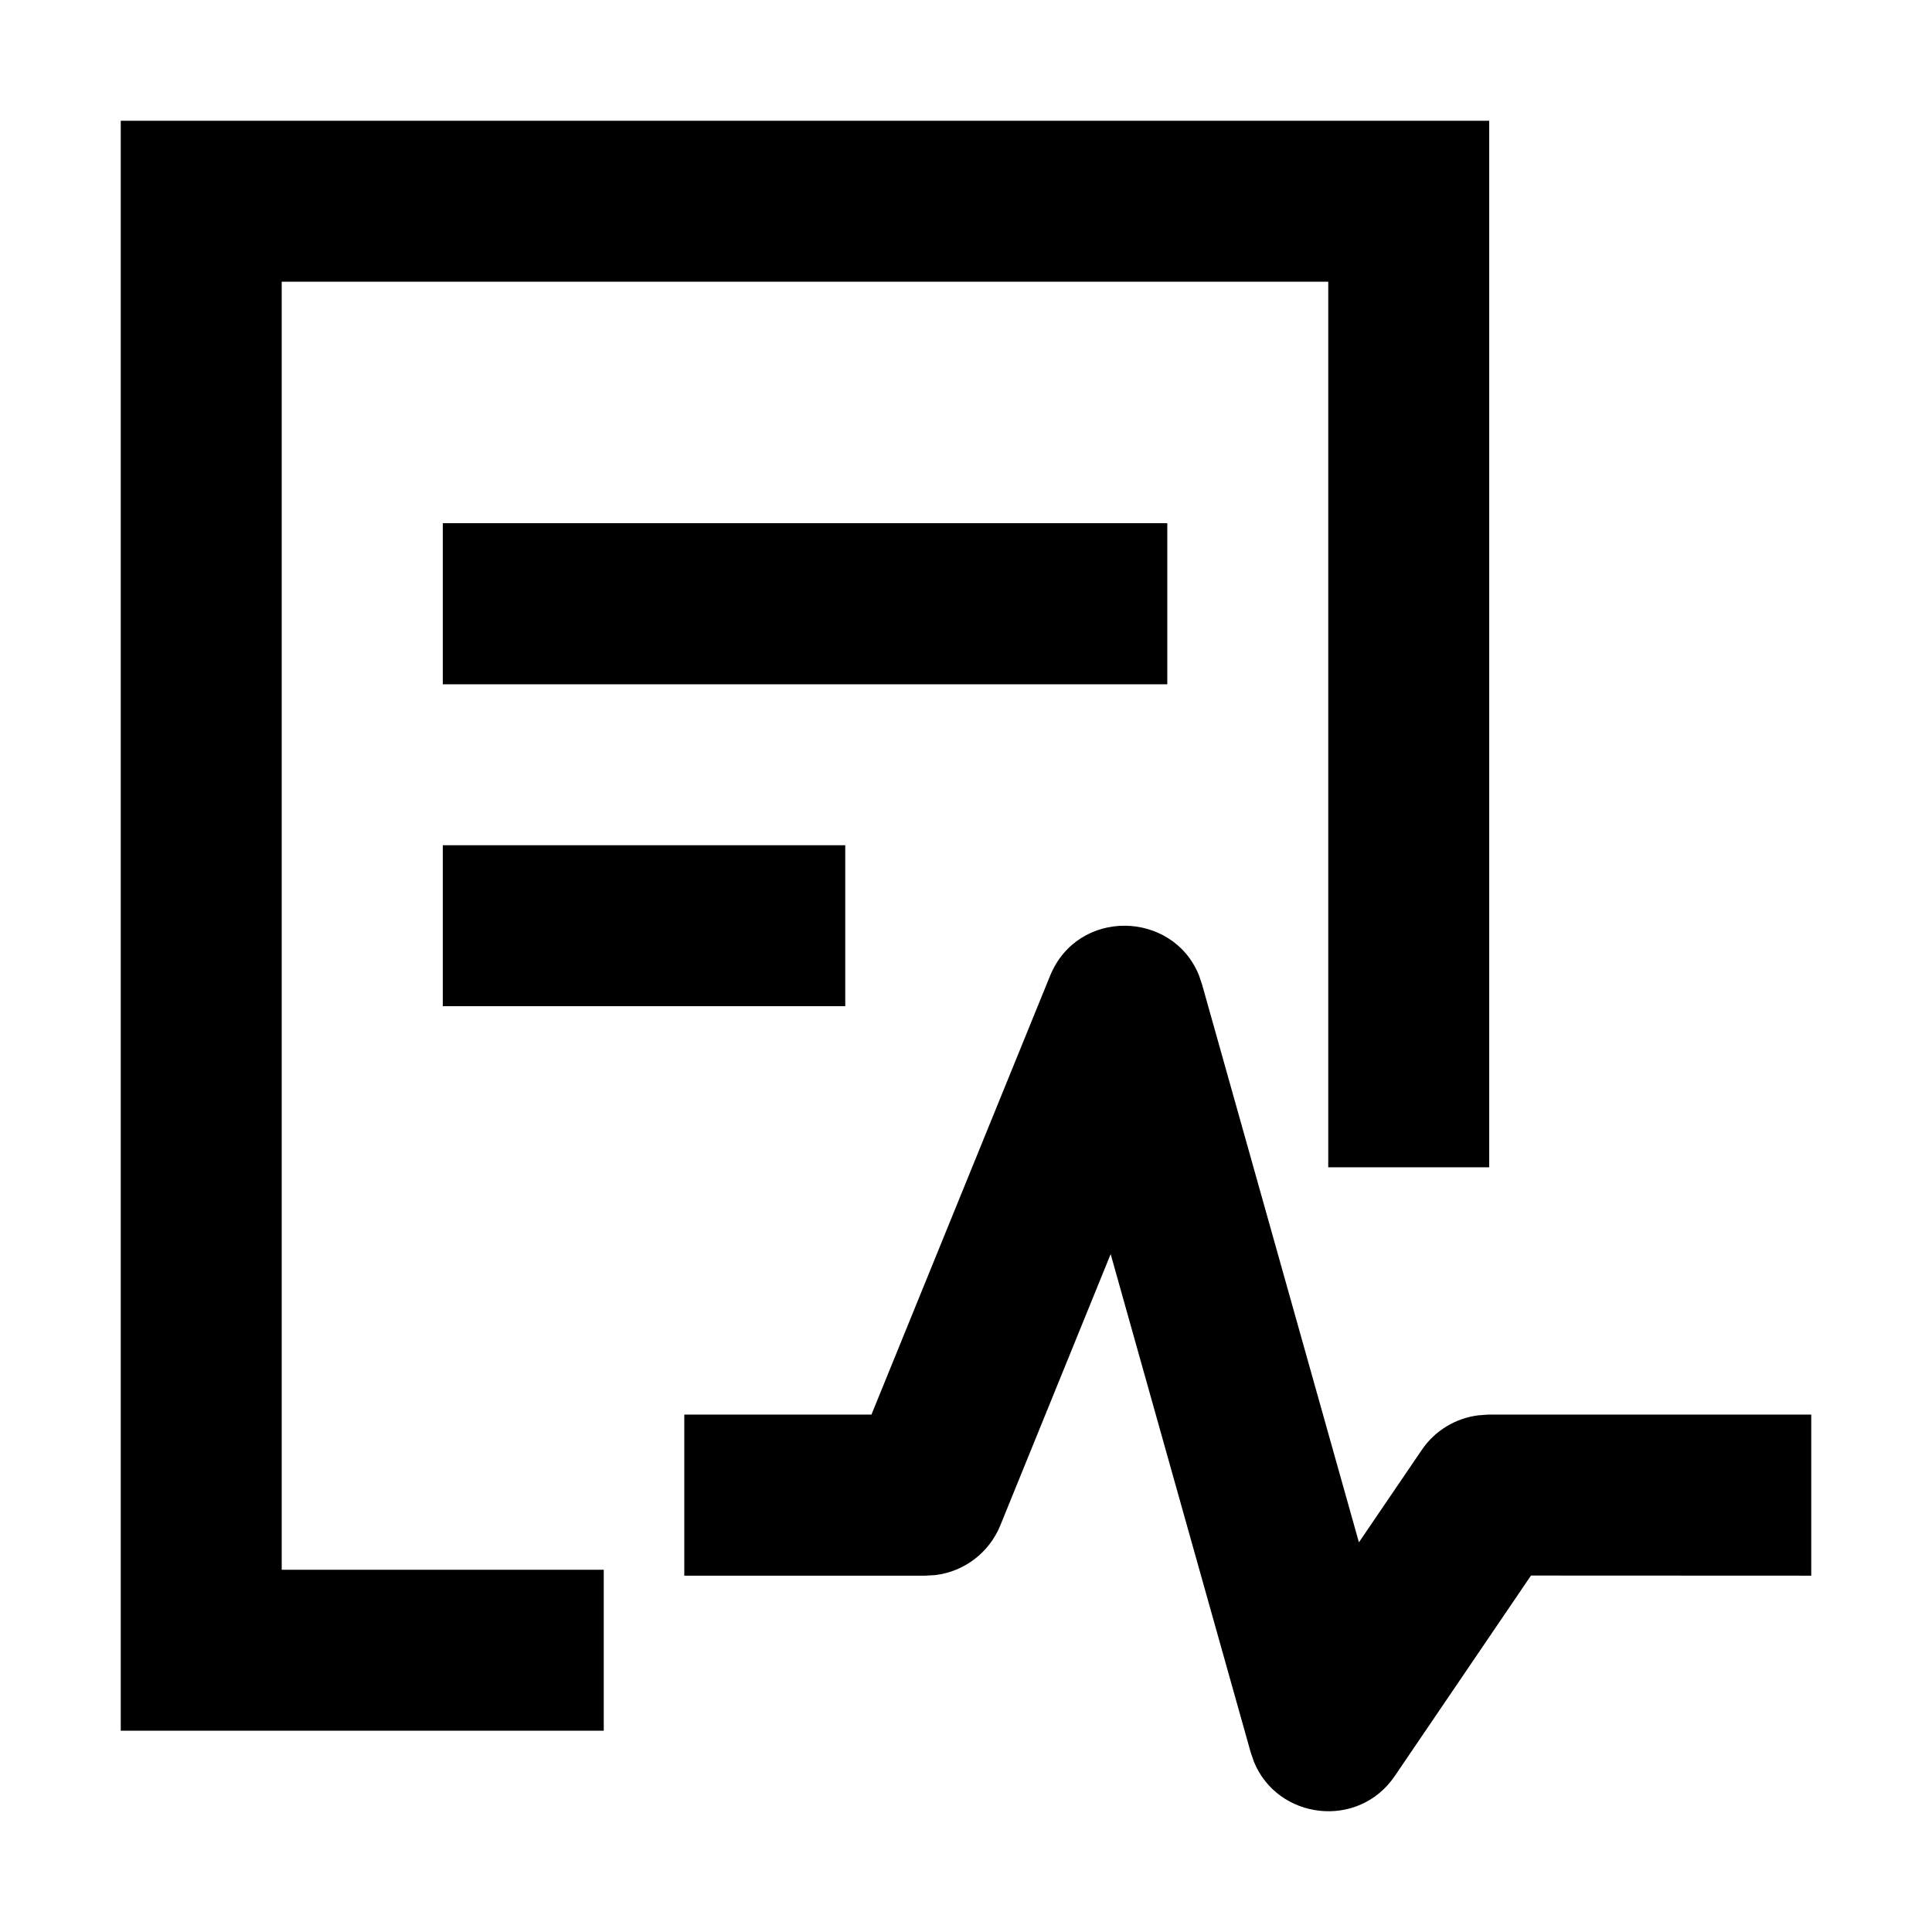
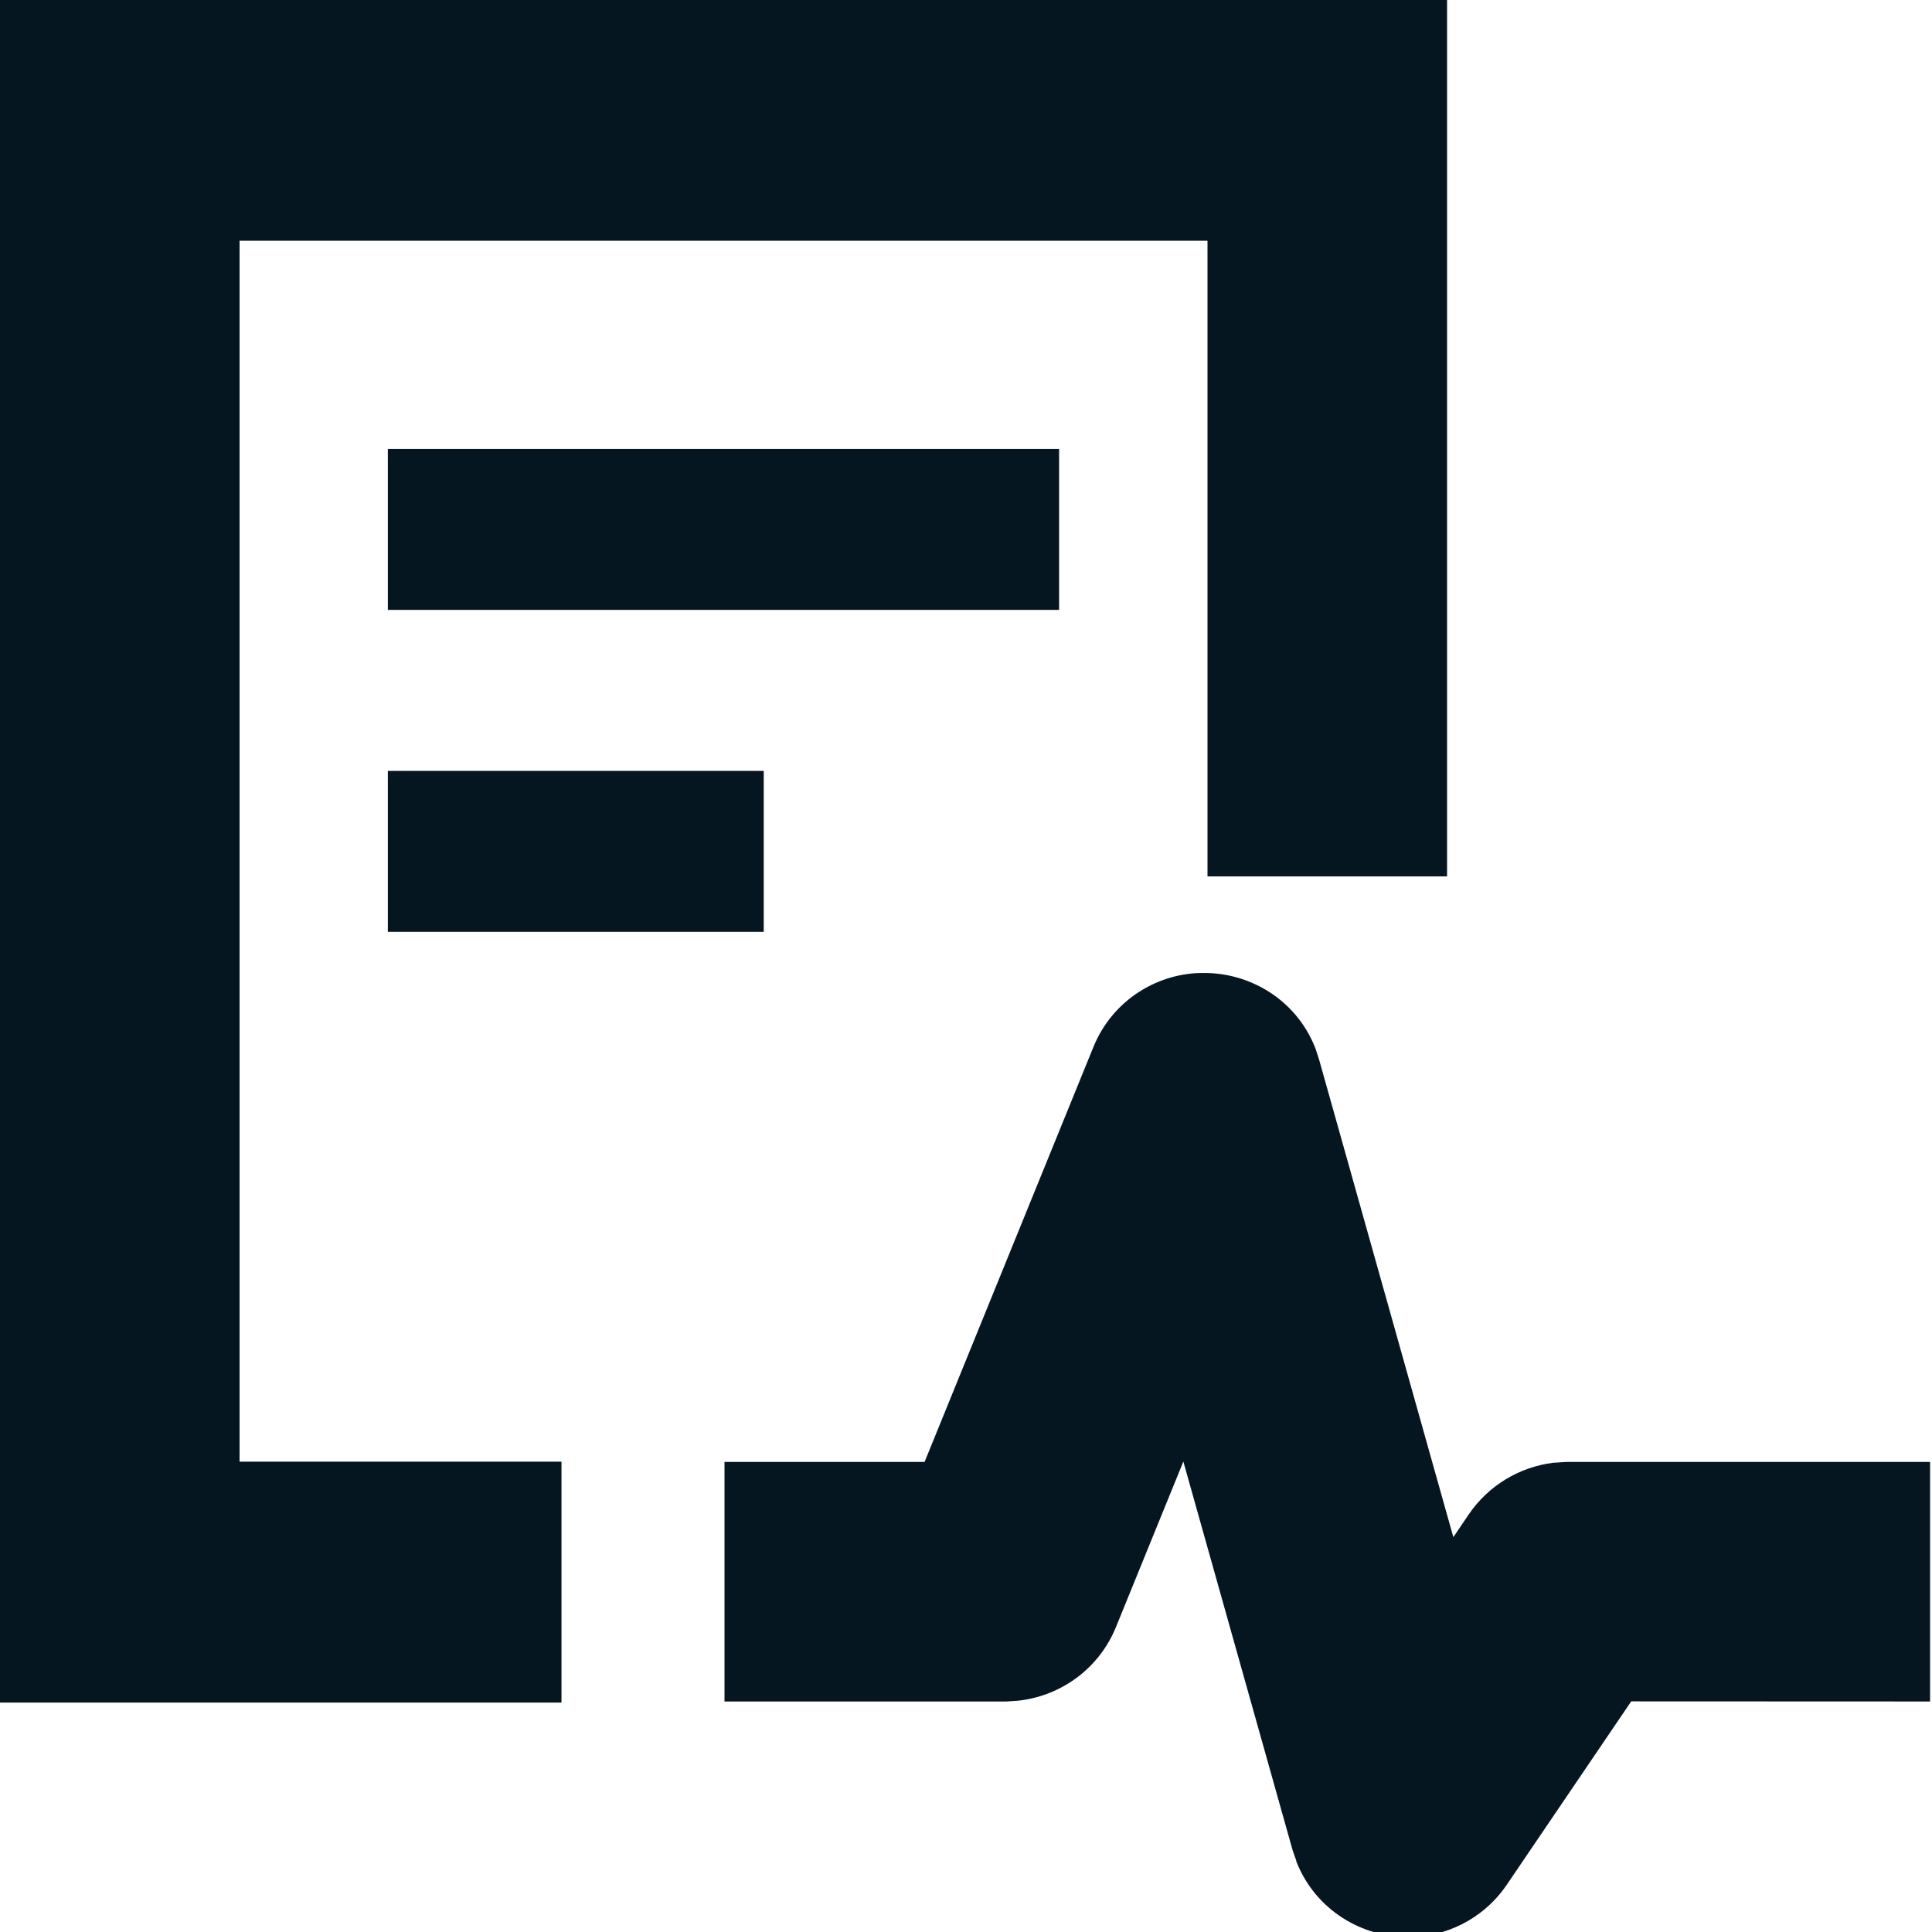
<svg xmlns="http://www.w3.org/2000/svg" width="16px" height="16px" viewBox="0 0 16 16" version="1.1">
  <g id="Glyphs-/-Activity-Feed" stroke="none" stroke-width="1" fill="none" fill-rule="evenodd">
-     <path d="M9.929,8.076 L9.955,8.153 L11.254,12.773 L11.775,12.007 C11.883,11.848 12.055,11.744 12.244,11.721 L12.326,11.715 L15,11.715 L15,13.049 L12.679,13.048 L11.551,14.708 C11.248,15.154 10.579,15.069 10.384,14.589 L10.358,14.513 L9.198,10.386 L8.284,12.633 C8.192,12.859 7.985,13.015 7.747,13.044 L7.667,13.049 L5.667,13.049 L5.667,11.715 L7.217,11.715 L8.696,8.082 C8.925,7.519 9.711,7.539 9.929,8.076 Z M12.333,1 L12.333,9.667 L11,9.667 L11,2.333 L2.333,2.333 L2.333,13 L5,13 L5,14.333 L1,14.333 L1,1 L12.333,1 Z M7,7 L7,8.333 L3.667,8.333 L3.667,7 L7,7 Z M9.667,4.333 L9.667,5.667 L3.667,5.667 L3.667,4.333 L9.667,4.333 Z" id="Combined-Shape" fill="#000000" fill-rule="nonzero" />
+     <path d="M9.97,8.058 C10.339,8.055 10.726,8.268 10.889,8.67 L10.889,8.67 L10.894,8.682 L10.897,8.691 L10.925,8.778 L12.036,12.73 L12.164,12.541 C12.326,12.303 12.581,12.15 12.862,12.114 L12.862,12.114 L12.871,12.113 L12.881,12.113 L12.974,12.107 L15.984,12.107 L15.984,14.091 L13.509,14.09 L12.479,15.608 C12.282,15.898 11.963,16.044 11.661,16.041 C11.285,16.043 10.902,15.825 10.74,15.427 L10.74,15.427 L10.736,15.417 L10.735,15.409 L10.705,15.323 L9.8,12.104 L9.243,13.472 C9.107,13.809 8.799,14.04 8.444,14.083 L8.444,14.083 L8.435,14.084 L8.425,14.085 L8.335,14.091 L6,14.091 L6,12.107 L7.657,12.107 L9.053,8.676 C9.216,8.269 9.606,8.053 9.97,8.058 Z M11.984,8.08242362e-14 L11.984,7.258 L10,7.258 L10,1.994 L1.984,1.994 L1.984,12.105 L4.65,12.105 L4.65,14.1 L1.30562228e-13,14.1 L1.30562228e-13,8.08242362e-14 L11.984,8.08242362e-14 Z M6.325,6.384 L6.325,7.717 L3.212,7.717 L3.212,6.384 L6.325,6.384 Z M8.771,3.718 L8.771,5.051 L3.212,5.051 L3.212,3.718 L8.771,3.718 Z" id="Fill" fill="#061621" />
  </g>
</svg>
